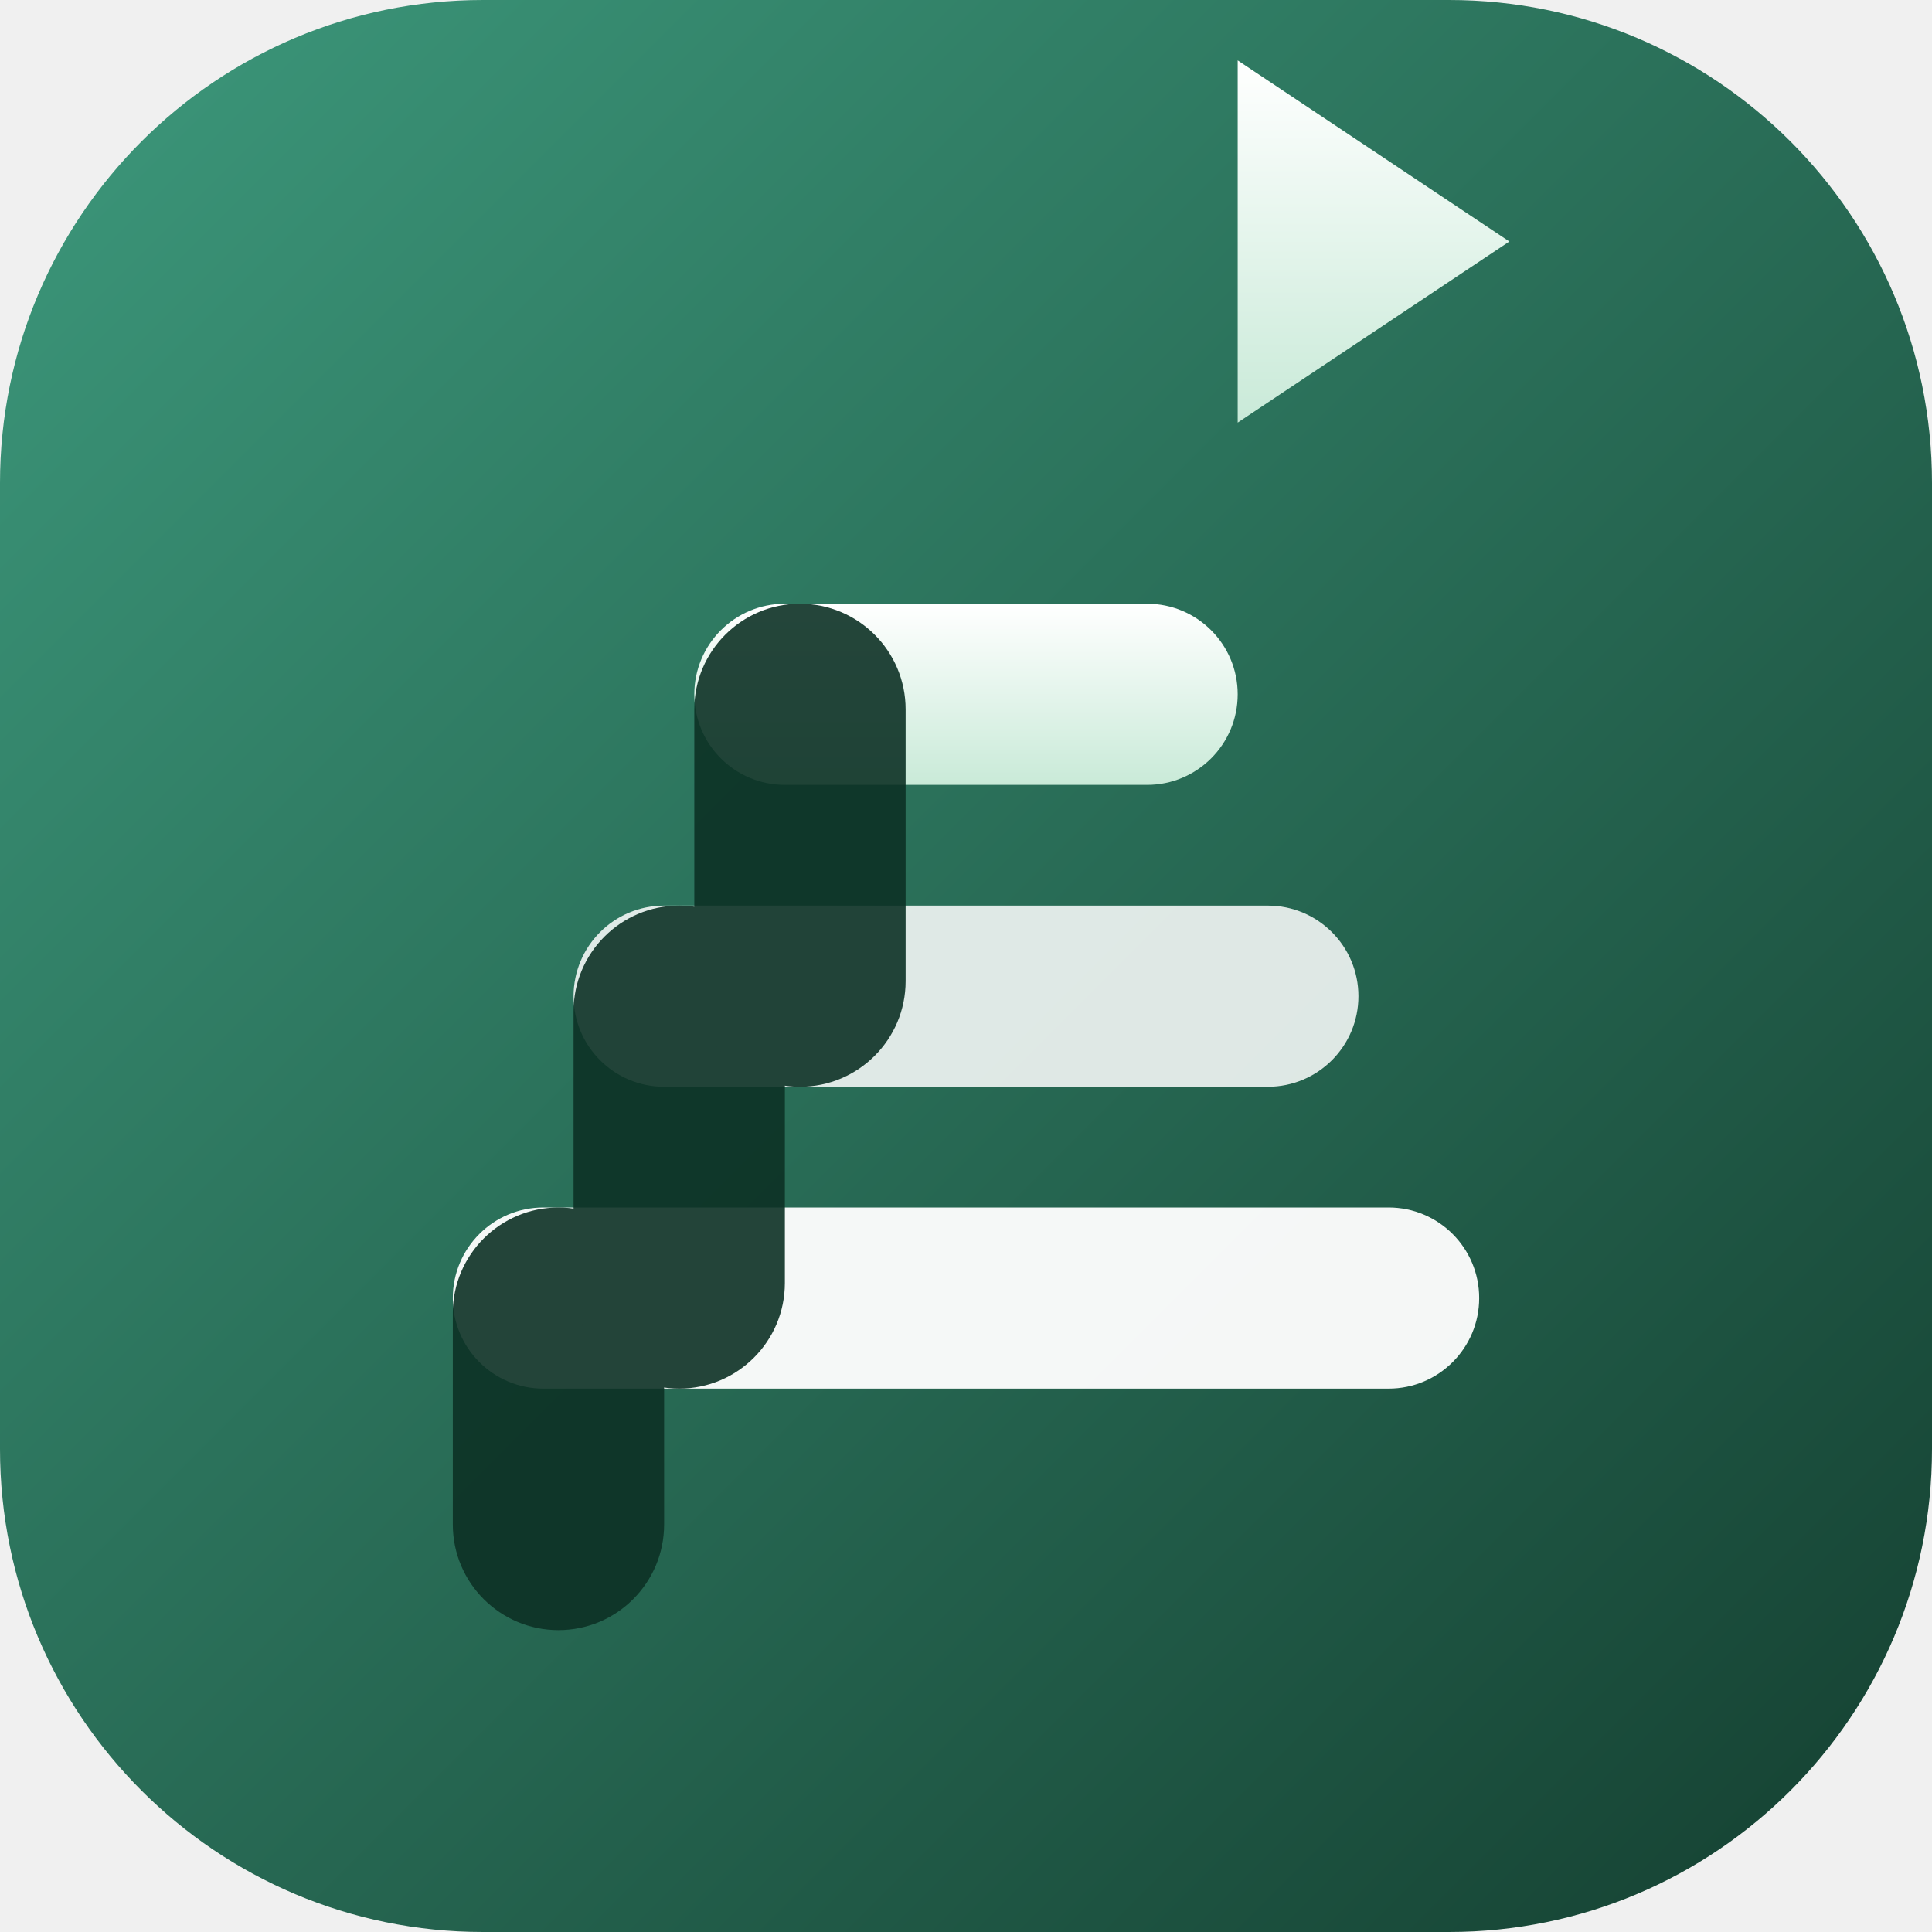
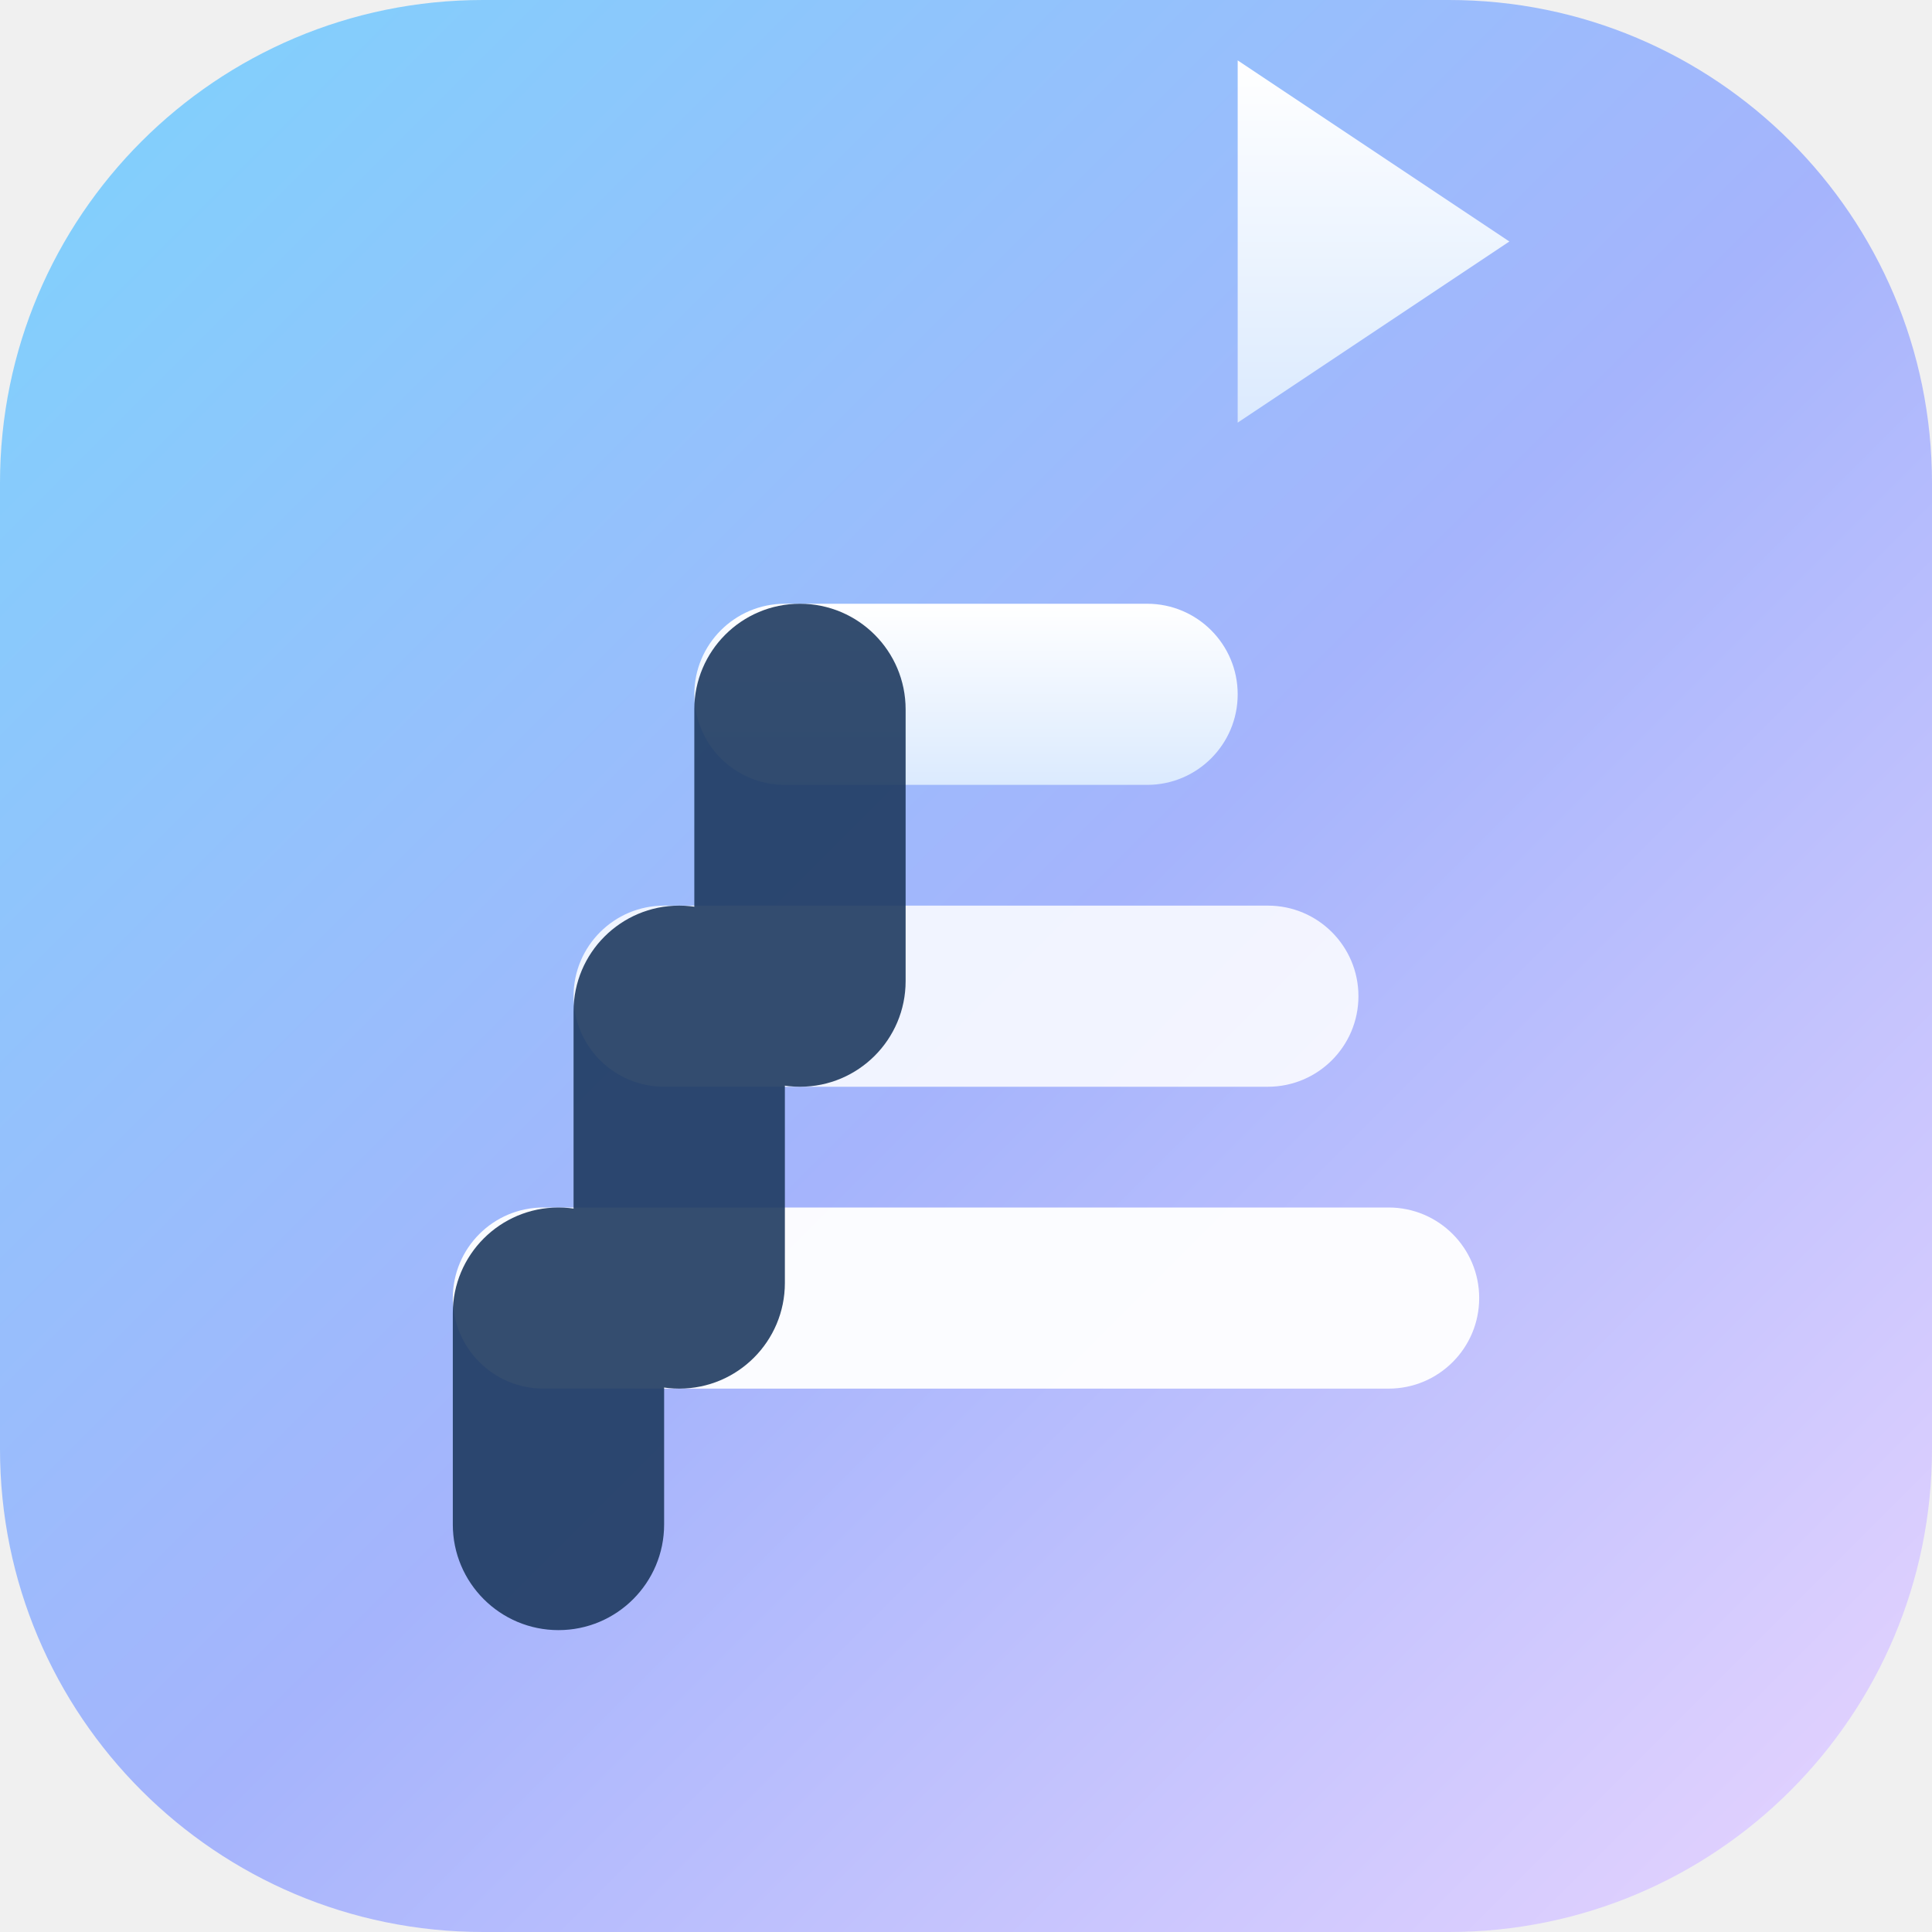
<svg xmlns="http://www.w3.org/2000/svg" viewBox="0 0 64 64">
  <defs>
    <linearGradient id="bg" x1="0" y1="0" x2="1" y2="1">
-       <stop offset="0" stop-color="#3d997c" />
-       <stop offset="1" stop-color="#143f30" />
+       <stop offset="0" stop-color="#7dd3fc" />
+       <stop offset="0.52" stop-color="#a5b4fc" />
+       <stop offset="1" stop-color="#e9d5ff" />
    </linearGradient>
    <linearGradient id="top" x1="0" y1="0" x2="0" y2="1">
      <stop offset="0" stop-color="#ffffff" />
-       <stop offset="1" stop-color="#c9ead8" />
+       <stop offset="1" stop-color="#dbeafe" />
    </linearGradient>
  </defs>
  <rect width="64" height="64" rx="16" fill="url(#bg)" />
  <g>
    <rect x="15" y="40" width="34" height="6" rx="3" fill="#ffffff" opacity="0.95" />
    <rect x="19" y="30" width="26" height="6" rx="3" fill="#ffffff" opacity="0.85" />
    <rect x="23" y="20" width="18" height="6" rx="3" fill="url(#top)" />
    <path d="M41 14 L50 8 L41 2 Z" fill="url(#top)" />
  </g>
  <g opacity="0.9">
-     <rect x="15" y="40" width="7" height="14" rx="3.5" fill="#0c3125" />
-     <rect x="19" y="30" width="7" height="16" rx="3.5" fill="#0c3125" />
-     <rect x="23" y="20" width="7" height="16" rx="3.5" fill="#0c3125" />
+     <rect x="15" y="40" width="7" height="14" rx="3.5" fill="#1e3a5f" />
+     <rect x="19" y="30" width="7" height="16" rx="3.5" fill="#1e3a5f" />
+     <rect x="23" y="20" width="7" height="16" rx="3.5" fill="#1e3a5f" />
  </g>
</svg>
